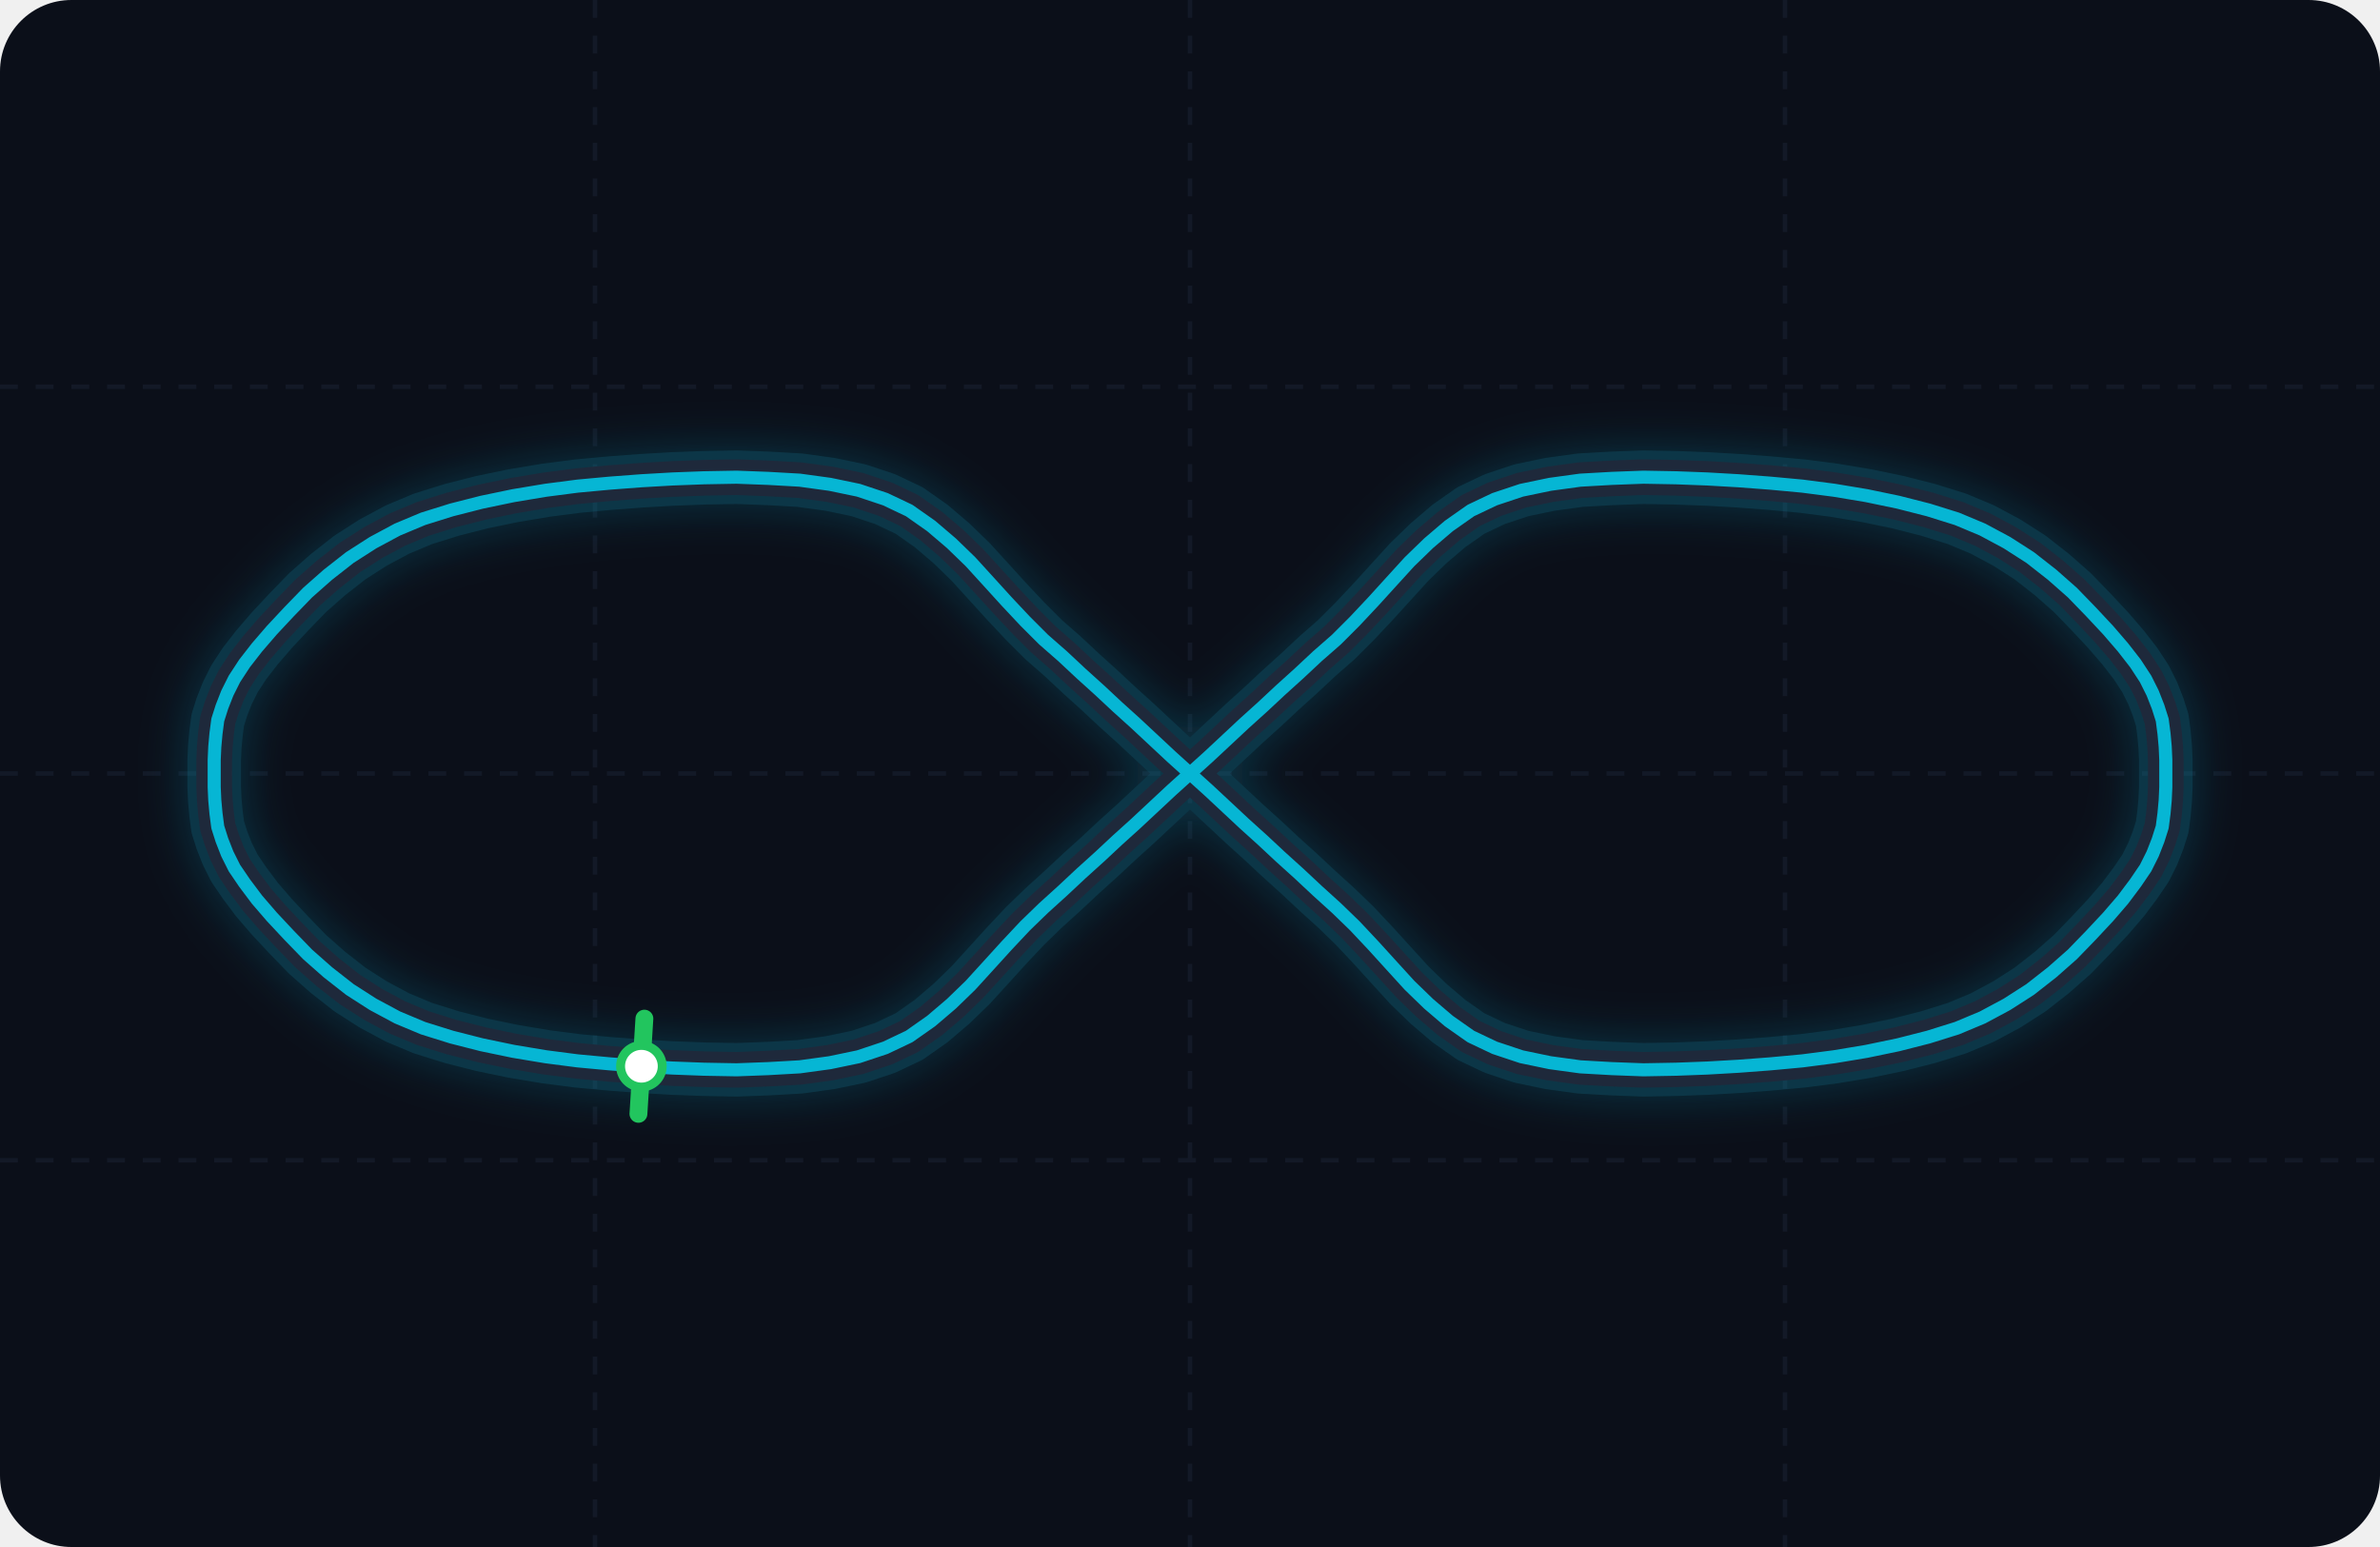
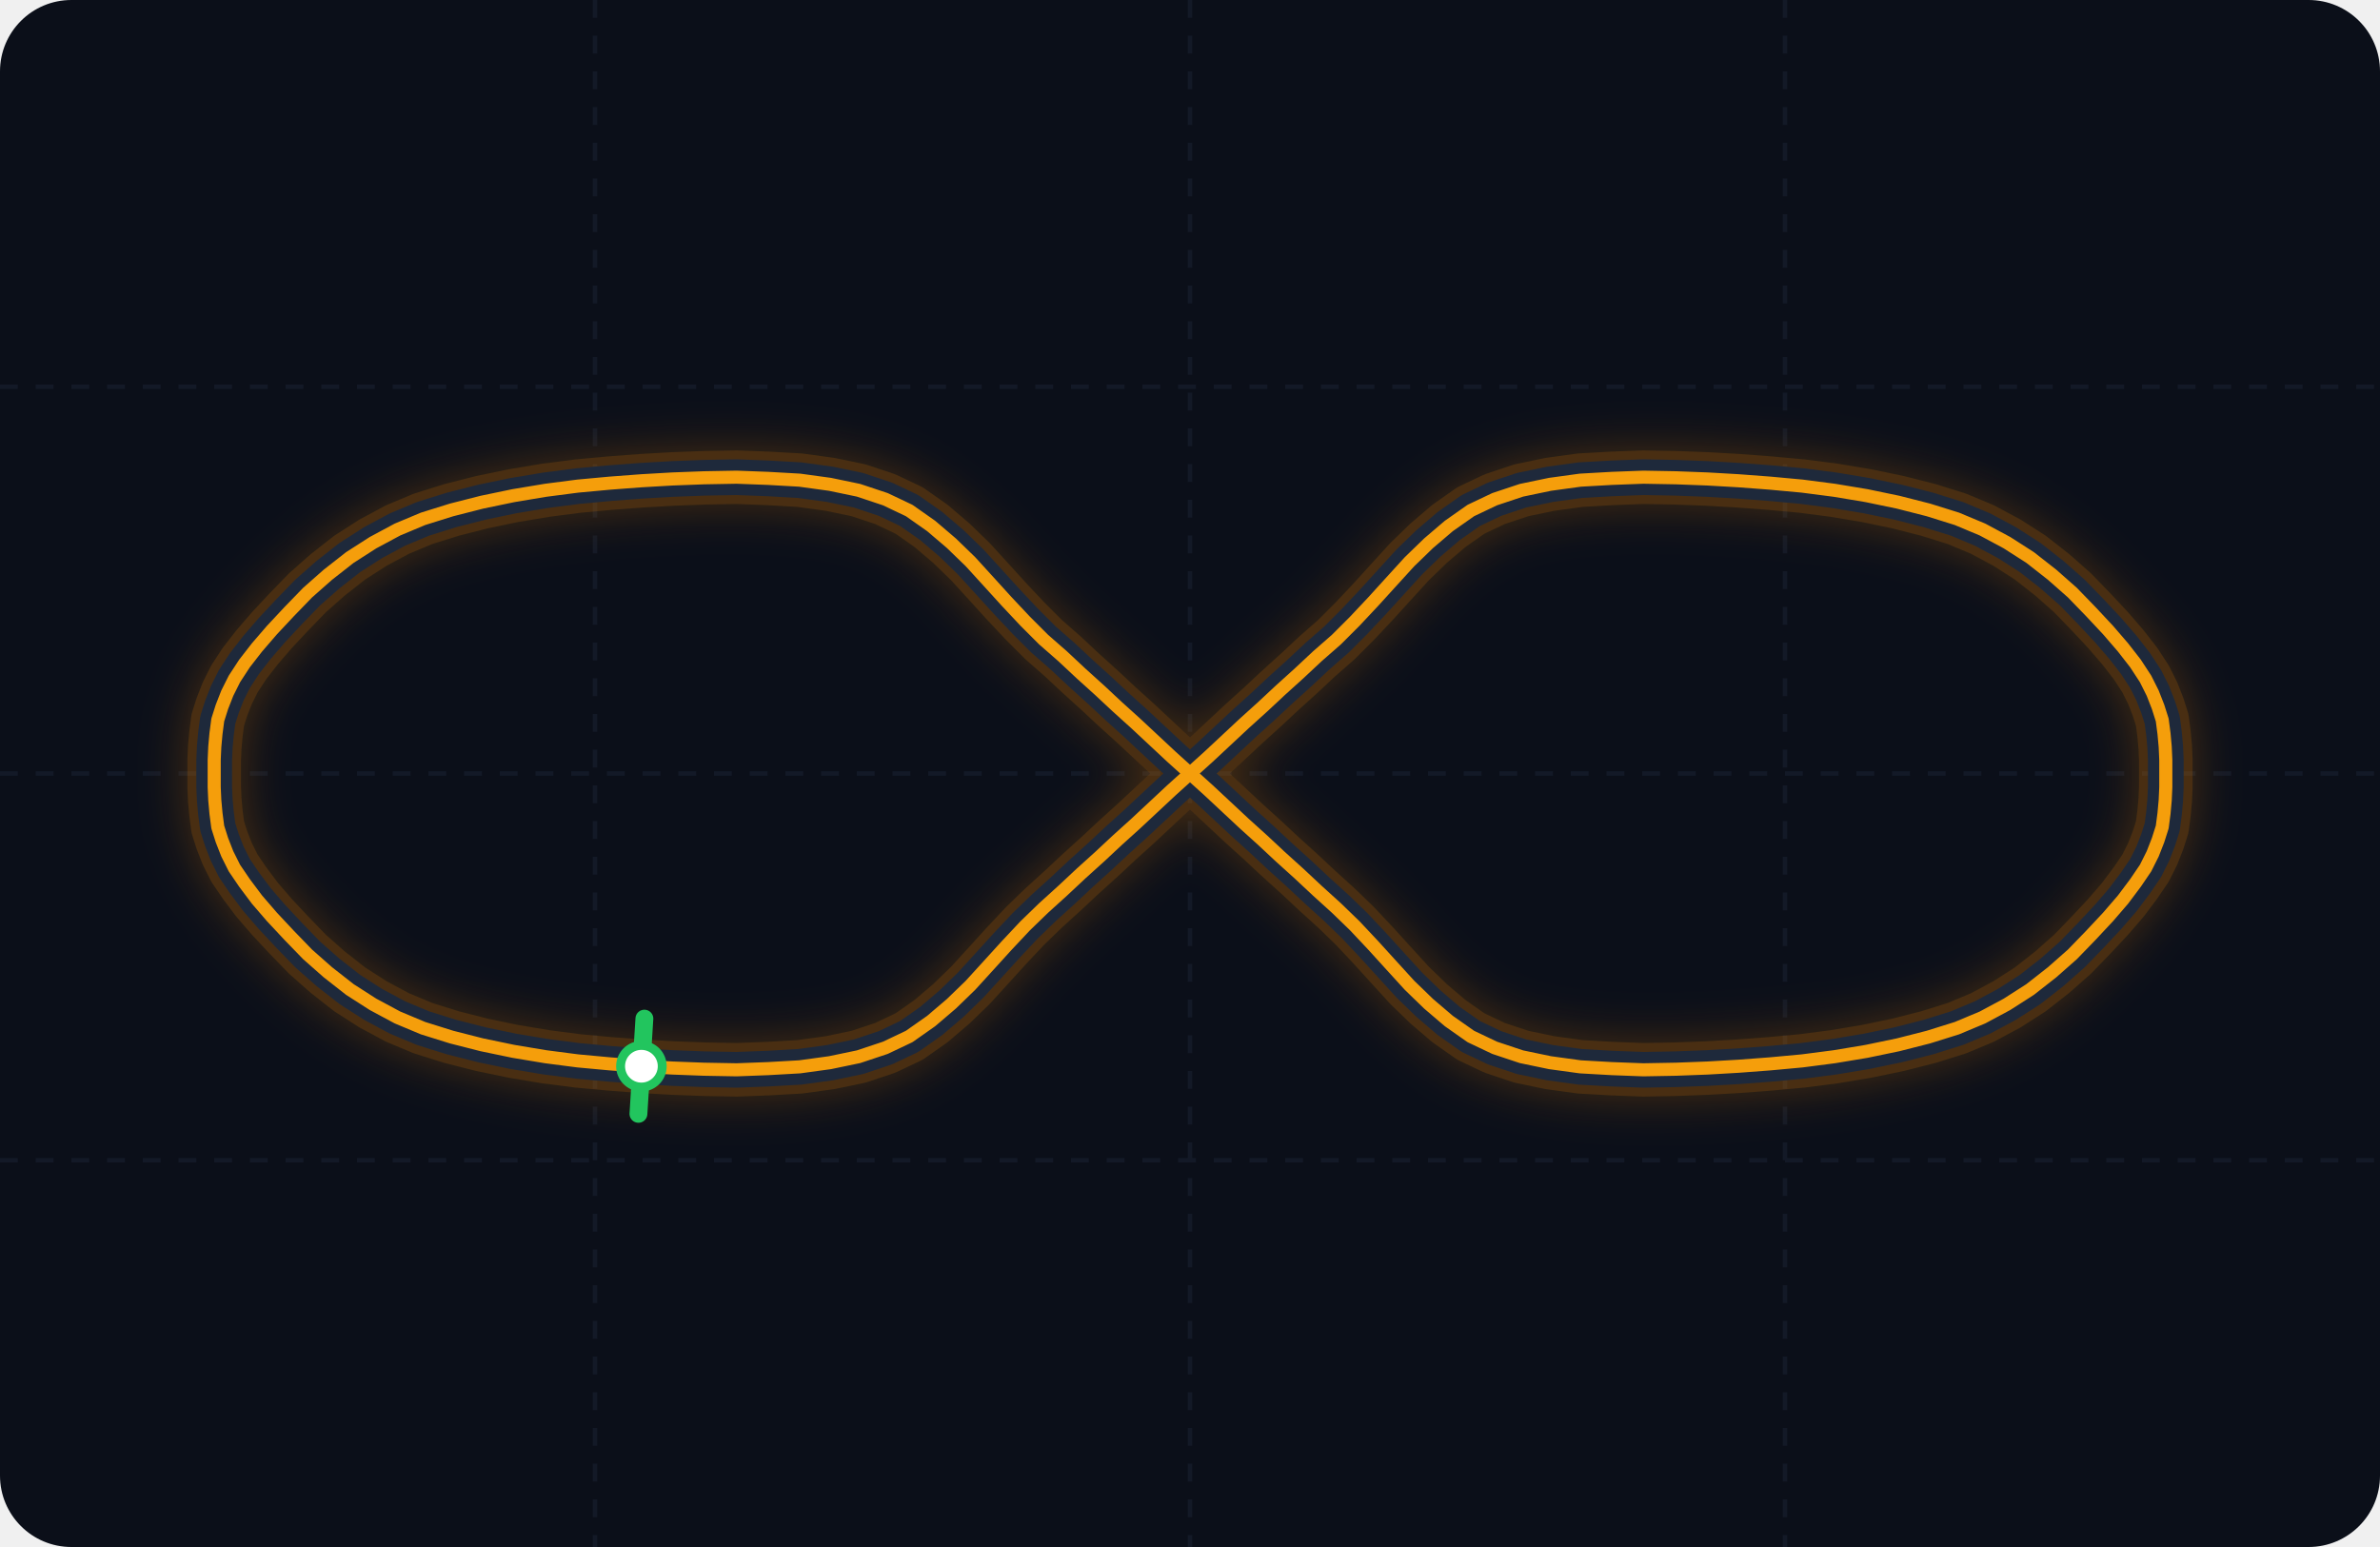
<svg xmlns="http://www.w3.org/2000/svg" viewBox="0 0 400 260" width="100%" height="100%" class="circuit-miniature">
  <defs>
-     <filter id="glow-classic" x="-20%" y="-20%" width="140%" height="140%">
+     <filter id="glow-offroad" x="-20%" y="-20%" width="140%" height="140%">
      <feGaussianBlur stdDeviation="4" result="blur" />
      <feMerge>
        <feMergeNode in="blur" />
        <feMergeNode in="SourceGraphic" />
      </feMerge>
    </filter>
  </defs>
  <rect width="400" height="260" fill="#0b0f19" rx="12" />
  <path d="M 0 65 H 400 M 0 130 H 400 M 0 195 H 400 M 100 0 V 260 M 200 0 V 260 M 300 0 V 260" stroke="#1e293b" stroke-width="0.75" stroke-dasharray="3 3" opacity="0.4" />
-   <path d="M 107.8 179.2 L 113.0 179.5 L 118.3 179.7 L 123.8 179.8 L 129.1 179.6 L 134.4 179.3 L 139.5 178.6 L 144.3 177.6 L 148.8 176.1 L 152.8 174.2 L 156.5 171.6 L 159.9 168.7 L 163.1 165.6 L 166.2 162.2 L 169.2 158.9 L 172.3 155.6 L 175.4 152.6 L 178.6 149.7 L 181.7 146.8 L 184.8 144.0 L 187.8 141.2 L 190.9 138.4 L 193.9 135.6 L 196.9 132.8 L 200.0 130.0 L 203.1 127.2 L 206.1 124.4 L 209.1 121.6 L 212.2 118.8 L 215.2 116.0 L 218.3 113.2 L 221.4 110.3 L 224.6 107.5 L 227.7 104.4 L 230.8 101.1 L 233.8 97.8 L 236.9 94.4 L 240.1 91.3 L 243.5 88.4 L 247.2 85.8 L 251.2 83.9 L 255.7 82.4 L 260.5 81.4 L 265.6 80.7 L 270.9 80.4 L 276.2 80.2 L 281.7 80.3 L 287.0 80.5 L 292.2 80.8 L 297.5 81.2 L 302.9 81.7 L 308.3 82.4 L 313.7 83.3 L 319.0 84.4 L 324.1 85.7 L 328.9 87.2 L 333.2 89.0 L 337.3 91.2 L 341.2 93.7 L 344.9 96.6 L 348.3 99.6 L 351.4 102.8 L 354.3 105.9 L 356.8 108.8 L 358.9 111.5 L 360.6 114.1 L 361.8 116.5 L 362.7 118.8 L 363.4 121.0 L 363.7 123.3 L 363.9 125.5 L 364.0 127.7 L 364.0 130.0 L 364.0 132.3 L 363.9 134.5 L 363.7 136.7 L 363.4 139.0 L 362.7 141.2 L 361.8 143.5 L 360.6 145.9 L 358.9 148.4 L 356.8 151.2 L 354.3 154.1 L 351.4 157.2 L 348.3 160.4 L 344.9 163.4 L 341.2 166.3 L 337.3 168.8 L 333.2 171.0 L 328.9 172.8 L 324.1 174.3 L 319.0 175.6 L 313.7 176.7 L 308.3 177.6 L 302.9 178.3 L 297.5 178.8 L 292.2 179.2 L 287.0 179.5 L 281.7 179.7 L 276.2 179.8 L 270.9 179.6 L 265.6 179.3 L 260.5 178.6 L 255.7 177.6 L 251.2 176.1 L 247.2 174.2 L 243.5 171.6 L 240.1 168.7 L 236.9 165.6 L 233.8 162.2 L 230.8 158.9 L 227.7 155.6 L 224.6 152.6 L 221.4 149.7 L 218.3 146.8 L 215.2 144.0 L 212.2 141.2 L 209.1 138.4 L 206.1 135.6 L 203.1 132.8 L 200.0 130.0 L 196.9 127.2 L 193.9 124.4 L 190.9 121.6 L 187.8 118.8 L 184.8 116.0 L 181.7 113.2 L 178.6 110.3 L 175.4 107.5 L 172.3 104.4 L 169.2 101.1 L 166.2 97.8 L 163.1 94.4 L 159.9 91.3 L 156.5 88.4 L 152.8 85.8 L 148.8 83.9 L 144.3 82.4 L 139.5 81.4 L 134.4 80.7 L 129.1 80.4 L 123.8 80.2 L 118.3 80.3 L 113.0 80.5 L 107.8 80.8 L 102.5 81.2 L 97.1 81.7 L 91.7 82.4 L 86.3 83.3 L 81.0 84.4 L 75.9 85.7 L 71.1 87.2 L 66.8 89.0 L 62.7 91.2 L 58.8 93.7 L 55.1 96.6 L 51.7 99.6 L 48.6 102.8 L 45.7 105.9 L 43.2 108.8 L 41.1 111.5 L 39.4 114.1 L 38.2 116.5 L 37.3 118.8 L 36.6 121.0 L 36.3 123.3 L 36.1 125.5 L 36.0 127.7 L 36.0 130.0 L 36.0 132.3 L 36.1 134.5 L 36.3 136.7 L 36.6 139.0 L 37.3 141.2 L 38.2 143.5 L 39.4 145.9 L 41.1 148.4 L 43.2 151.2 L 45.7 154.1 L 48.6 157.2 L 51.7 160.4 L 55.1 163.4 L 58.8 166.3 L 62.7 168.8 L 66.8 171.0 L 71.1 172.8 L 75.9 174.3 L 81.0 175.6 L 86.3 176.7 L 91.7 177.6 L 97.1 178.3 L 102.5 178.8 L 107.8 179.2 Z" fill="none" stroke="#0891b2" stroke-width="9" stroke-linecap="round" stroke-linejoin="round" opacity="0.3" filter="url(#glow-classic)" />
+   <path d="M 107.8 179.2 L 113.0 179.5 L 118.3 179.7 L 123.8 179.8 L 129.1 179.6 L 134.4 179.3 L 139.5 178.6 L 144.3 177.6 L 148.8 176.1 L 152.8 174.2 L 156.5 171.6 L 159.9 168.7 L 163.1 165.6 L 166.2 162.2 L 169.2 158.9 L 172.3 155.6 L 175.4 152.6 L 178.6 149.7 L 181.7 146.8 L 184.8 144.0 L 187.8 141.2 L 190.9 138.4 L 193.9 135.6 L 196.9 132.8 L 200.0 130.0 L 203.1 127.2 L 206.1 124.4 L 209.1 121.6 L 212.2 118.8 L 215.2 116.0 L 218.3 113.2 L 221.4 110.3 L 224.6 107.5 L 227.7 104.4 L 230.8 101.1 L 233.8 97.8 L 236.9 94.4 L 240.1 91.3 L 243.5 88.4 L 247.2 85.8 L 251.2 83.9 L 255.7 82.4 L 260.5 81.4 L 265.6 80.7 L 270.9 80.4 L 276.2 80.2 L 281.7 80.3 L 287.0 80.5 L 292.2 80.8 L 297.5 81.2 L 302.9 81.7 L 308.3 82.4 L 313.7 83.3 L 319.0 84.4 L 324.1 85.7 L 328.9 87.2 L 333.2 89.0 L 337.3 91.2 L 341.2 93.7 L 344.9 96.6 L 348.3 99.6 L 351.4 102.8 L 354.3 105.9 L 356.8 108.8 L 358.9 111.5 L 360.6 114.1 L 361.8 116.5 L 362.7 118.8 L 363.4 121.0 L 363.7 123.3 L 363.9 125.5 L 364.0 127.7 L 364.0 130.0 L 364.0 132.3 L 363.9 134.5 L 363.7 136.7 L 363.4 139.0 L 362.7 141.2 L 361.8 143.5 L 360.6 145.9 L 358.9 148.4 L 356.8 151.2 L 354.3 154.1 L 351.4 157.2 L 348.3 160.4 L 344.9 163.4 L 341.2 166.3 L 337.3 168.8 L 333.2 171.0 L 328.9 172.8 L 324.1 174.3 L 319.0 175.6 L 313.7 176.7 L 308.3 177.6 L 302.9 178.3 L 297.5 178.8 L 292.2 179.2 L 287.0 179.5 L 281.7 179.7 L 276.2 179.8 L 270.9 179.6 L 265.6 179.3 L 260.5 178.6 L 255.7 177.6 L 251.2 176.1 L 247.2 174.2 L 243.5 171.6 L 240.1 168.7 L 236.9 165.6 L 233.8 162.2 L 230.8 158.9 L 227.7 155.6 L 224.6 152.6 L 221.4 149.7 L 218.3 146.8 L 215.2 144.0 L 212.2 141.2 L 209.1 138.4 L 206.1 135.6 L 203.1 132.8 L 200.0 130.0 L 196.9 127.2 L 193.9 124.4 L 190.9 121.6 L 187.8 118.8 L 184.8 116.0 L 181.7 113.2 L 178.6 110.3 L 175.4 107.5 L 172.3 104.4 L 169.2 101.1 L 166.2 97.8 L 163.1 94.4 L 159.9 91.3 L 156.5 88.4 L 152.8 85.8 L 148.8 83.9 L 144.3 82.4 L 139.5 81.4 L 134.4 80.7 L 129.1 80.4 L 123.8 80.2 L 118.3 80.3 L 113.0 80.5 L 107.8 80.8 L 102.5 81.2 L 97.1 81.7 L 91.7 82.4 L 86.3 83.3 L 81.0 84.4 L 75.9 85.7 L 71.1 87.2 L 66.8 89.0 L 62.7 91.2 L 58.8 93.7 L 55.1 96.6 L 51.7 99.6 L 48.6 102.8 L 45.7 105.9 L 43.2 108.8 L 41.1 111.5 L 39.4 114.1 L 38.2 116.5 L 37.3 118.8 L 36.6 121.0 L 36.3 123.3 L 36.1 125.5 L 36.0 127.7 L 36.0 130.0 L 36.0 132.3 L 36.1 134.5 L 36.3 136.7 L 36.6 139.0 L 37.3 141.2 L 38.2 143.5 L 39.4 145.9 L 41.1 148.4 L 43.2 151.2 L 45.7 154.1 L 48.6 157.2 L 51.7 160.4 L 55.1 163.4 L 58.8 166.3 L 62.7 168.8 L 66.8 171.0 L 71.1 172.8 L 75.9 174.3 L 81.0 175.6 L 86.3 176.7 L 91.7 177.6 L 97.1 178.3 L 102.5 178.8 L 107.8 179.2 Z" fill="none" stroke="#d97706" stroke-width="9" stroke-linecap="round" stroke-linejoin="round" opacity="0.3" filter="url(#glow-offroad)" />
  <path d="M 107.8 179.2 L 113.0 179.5 L 118.3 179.7 L 123.8 179.8 L 129.1 179.6 L 134.4 179.3 L 139.5 178.6 L 144.3 177.6 L 148.8 176.1 L 152.8 174.2 L 156.5 171.6 L 159.9 168.7 L 163.1 165.6 L 166.2 162.2 L 169.2 158.9 L 172.3 155.6 L 175.4 152.6 L 178.6 149.7 L 181.7 146.8 L 184.8 144.0 L 187.8 141.2 L 190.9 138.4 L 193.9 135.6 L 196.9 132.8 L 200.0 130.0 L 203.1 127.2 L 206.1 124.4 L 209.1 121.6 L 212.2 118.8 L 215.2 116.0 L 218.3 113.2 L 221.4 110.3 L 224.6 107.5 L 227.7 104.4 L 230.8 101.1 L 233.8 97.8 L 236.9 94.4 L 240.1 91.3 L 243.5 88.4 L 247.2 85.8 L 251.2 83.9 L 255.7 82.4 L 260.5 81.4 L 265.6 80.7 L 270.9 80.4 L 276.2 80.2 L 281.7 80.3 L 287.0 80.5 L 292.2 80.8 L 297.5 81.2 L 302.9 81.7 L 308.3 82.4 L 313.7 83.3 L 319.0 84.4 L 324.1 85.7 L 328.9 87.2 L 333.2 89.0 L 337.3 91.2 L 341.2 93.7 L 344.9 96.6 L 348.3 99.6 L 351.4 102.8 L 354.3 105.9 L 356.8 108.8 L 358.9 111.5 L 360.6 114.1 L 361.8 116.5 L 362.7 118.8 L 363.4 121.0 L 363.7 123.3 L 363.9 125.5 L 364.0 127.7 L 364.0 130.0 L 364.0 132.3 L 363.9 134.5 L 363.7 136.7 L 363.4 139.0 L 362.7 141.2 L 361.8 143.5 L 360.6 145.9 L 358.9 148.4 L 356.8 151.2 L 354.3 154.1 L 351.4 157.2 L 348.3 160.4 L 344.9 163.4 L 341.2 166.3 L 337.3 168.8 L 333.2 171.0 L 328.9 172.8 L 324.1 174.3 L 319.0 175.6 L 313.7 176.7 L 308.3 177.6 L 302.9 178.3 L 297.5 178.8 L 292.2 179.2 L 287.0 179.5 L 281.7 179.7 L 276.2 179.8 L 270.9 179.6 L 265.6 179.3 L 260.5 178.6 L 255.7 177.6 L 251.2 176.1 L 247.2 174.2 L 243.5 171.6 L 240.1 168.7 L 236.9 165.6 L 233.8 162.2 L 230.8 158.9 L 227.7 155.6 L 224.6 152.6 L 221.4 149.7 L 218.3 146.8 L 215.2 144.0 L 212.2 141.2 L 209.1 138.4 L 206.1 135.6 L 203.1 132.8 L 200.0 130.0 L 196.9 127.2 L 193.9 124.4 L 190.9 121.6 L 187.8 118.8 L 184.8 116.0 L 181.7 113.2 L 178.6 110.3 L 175.4 107.5 L 172.3 104.4 L 169.2 101.1 L 166.2 97.8 L 163.1 94.4 L 159.9 91.3 L 156.5 88.4 L 152.8 85.8 L 148.8 83.9 L 144.3 82.4 L 139.5 81.4 L 134.4 80.7 L 129.1 80.4 L 123.8 80.2 L 118.3 80.3 L 113.0 80.5 L 107.8 80.8 L 102.5 81.2 L 97.1 81.7 L 91.7 82.4 L 86.3 83.3 L 81.0 84.4 L 75.9 85.7 L 71.1 87.2 L 66.8 89.0 L 62.7 91.2 L 58.8 93.7 L 55.1 96.6 L 51.7 99.6 L 48.6 102.8 L 45.7 105.9 L 43.2 108.8 L 41.1 111.5 L 39.4 114.1 L 38.2 116.5 L 37.3 118.8 L 36.6 121.0 L 36.3 123.3 L 36.1 125.5 L 36.0 127.7 L 36.0 130.0 L 36.0 132.3 L 36.1 134.5 L 36.3 136.7 L 36.6 139.0 L 37.3 141.2 L 38.2 143.5 L 39.4 145.9 L 41.1 148.4 L 43.2 151.2 L 45.7 154.1 L 48.6 157.2 L 51.7 160.4 L 55.1 163.4 L 58.8 166.3 L 62.7 168.8 L 66.8 171.0 L 71.1 172.8 L 75.9 174.3 L 81.0 175.6 L 86.3 176.7 L 91.7 177.6 L 97.1 178.3 L 102.5 178.8 L 107.8 179.2 Z" fill="none" stroke="#1e293b" stroke-width="6" stroke-linecap="round" stroke-linejoin="round" />
-   <path d="M 107.8 179.2 L 113.0 179.5 L 118.3 179.7 L 123.8 179.8 L 129.1 179.6 L 134.4 179.3 L 139.5 178.6 L 144.3 177.6 L 148.8 176.1 L 152.8 174.2 L 156.5 171.6 L 159.9 168.7 L 163.1 165.6 L 166.2 162.2 L 169.2 158.9 L 172.3 155.6 L 175.4 152.6 L 178.6 149.7 L 181.7 146.8 L 184.8 144.0 L 187.8 141.2 L 190.9 138.4 L 193.9 135.6 L 196.9 132.8 L 200.0 130.0 L 203.1 127.2 L 206.1 124.4 L 209.1 121.6 L 212.2 118.8 L 215.2 116.0 L 218.3 113.2 L 221.4 110.3 L 224.6 107.5 L 227.7 104.4 L 230.8 101.1 L 233.8 97.8 L 236.9 94.4 L 240.1 91.3 L 243.5 88.4 L 247.2 85.8 L 251.2 83.9 L 255.7 82.4 L 260.5 81.4 L 265.6 80.7 L 270.9 80.4 L 276.2 80.2 L 281.7 80.3 L 287.0 80.5 L 292.2 80.8 L 297.5 81.2 L 302.9 81.7 L 308.3 82.4 L 313.7 83.3 L 319.0 84.4 L 324.1 85.7 L 328.9 87.2 L 333.2 89.0 L 337.3 91.2 L 341.2 93.7 L 344.9 96.6 L 348.3 99.6 L 351.4 102.8 L 354.3 105.9 L 356.8 108.8 L 358.9 111.5 L 360.6 114.1 L 361.8 116.5 L 362.7 118.8 L 363.4 121.0 L 363.7 123.3 L 363.9 125.5 L 364.0 127.7 L 364.0 130.0 L 364.0 132.3 L 363.9 134.5 L 363.7 136.7 L 363.4 139.0 L 362.7 141.2 L 361.8 143.5 L 360.6 145.9 L 358.9 148.4 L 356.8 151.2 L 354.3 154.1 L 351.4 157.2 L 348.3 160.4 L 344.9 163.4 L 341.2 166.3 L 337.3 168.8 L 333.2 171.0 L 328.9 172.8 L 324.1 174.3 L 319.0 175.6 L 313.7 176.7 L 308.3 177.6 L 302.9 178.3 L 297.5 178.8 L 292.2 179.2 L 287.0 179.5 L 281.7 179.7 L 276.2 179.8 L 270.9 179.6 L 265.6 179.3 L 260.5 178.6 L 255.7 177.6 L 251.2 176.1 L 247.2 174.2 L 243.5 171.6 L 240.1 168.7 L 236.9 165.6 L 233.8 162.2 L 230.8 158.9 L 227.7 155.6 L 224.6 152.6 L 221.4 149.7 L 218.3 146.8 L 215.2 144.0 L 212.2 141.2 L 209.1 138.4 L 206.1 135.6 L 203.1 132.8 L 200.0 130.0 L 196.9 127.2 L 193.9 124.4 L 190.9 121.6 L 187.8 118.8 L 184.8 116.0 L 181.7 113.2 L 178.6 110.3 L 175.4 107.5 L 172.3 104.4 L 169.2 101.1 L 166.2 97.8 L 163.1 94.4 L 159.9 91.3 L 156.5 88.4 L 152.8 85.8 L 148.8 83.9 L 144.3 82.4 L 139.5 81.4 L 134.4 80.7 L 129.1 80.4 L 123.8 80.2 L 118.3 80.3 L 113.0 80.5 L 107.8 80.8 L 102.5 81.2 L 97.1 81.7 L 91.7 82.4 L 86.3 83.3 L 81.0 84.4 L 75.9 85.7 L 71.1 87.2 L 66.8 89.0 L 62.7 91.2 L 58.8 93.7 L 55.1 96.6 L 51.7 99.6 L 48.6 102.8 L 45.7 105.9 L 43.2 108.8 L 41.1 111.5 L 39.4 114.1 L 38.2 116.5 L 37.3 118.8 L 36.6 121.0 L 36.3 123.3 L 36.1 125.5 L 36.0 127.7 L 36.0 130.0 L 36.0 132.3 L 36.1 134.5 L 36.3 136.7 L 36.6 139.0 L 37.3 141.2 L 38.2 143.5 L 39.4 145.9 L 41.1 148.4 L 43.2 151.2 L 45.7 154.1 L 48.6 157.2 L 51.7 160.4 L 55.1 163.4 L 58.8 166.3 L 62.7 168.8 L 66.8 171.0 L 71.1 172.8 L 75.9 174.3 L 81.0 175.6 L 86.3 176.7 L 91.7 177.6 L 97.1 178.3 L 102.5 178.8 L 107.8 179.2 Z" fill="none" stroke="#06b6d4" stroke-width="2.2" stroke-linecap="round" stroke-linejoin="round" />
+   <path d="M 107.8 179.2 L 113.0 179.5 L 118.3 179.7 L 123.8 179.8 L 129.1 179.6 L 134.4 179.3 L 139.5 178.6 L 144.3 177.6 L 148.8 176.1 L 152.8 174.2 L 156.5 171.6 L 159.9 168.7 L 163.1 165.6 L 166.2 162.2 L 169.2 158.9 L 172.3 155.6 L 175.4 152.6 L 178.6 149.7 L 181.7 146.8 L 184.8 144.0 L 187.8 141.2 L 190.9 138.4 L 193.9 135.6 L 196.9 132.8 L 200.0 130.0 L 203.1 127.2 L 206.1 124.4 L 209.1 121.6 L 212.2 118.8 L 215.2 116.0 L 218.3 113.2 L 221.4 110.3 L 224.6 107.5 L 227.7 104.4 L 230.8 101.1 L 233.8 97.8 L 236.9 94.4 L 240.1 91.3 L 243.5 88.4 L 247.2 85.8 L 251.2 83.9 L 255.7 82.4 L 260.5 81.4 L 265.6 80.7 L 270.9 80.4 L 276.2 80.2 L 281.7 80.3 L 287.0 80.5 L 292.2 80.8 L 297.5 81.2 L 302.9 81.7 L 308.3 82.4 L 313.7 83.3 L 319.0 84.4 L 324.1 85.7 L 328.9 87.2 L 333.2 89.0 L 337.3 91.2 L 341.2 93.7 L 344.9 96.6 L 348.3 99.6 L 351.4 102.8 L 354.3 105.9 L 356.8 108.8 L 358.9 111.5 L 360.6 114.1 L 361.8 116.5 L 362.7 118.8 L 363.4 121.0 L 363.7 123.3 L 363.9 125.5 L 364.0 127.7 L 364.0 130.0 L 364.0 132.3 L 363.9 134.5 L 363.7 136.7 L 363.4 139.0 L 362.7 141.2 L 361.8 143.5 L 360.6 145.9 L 358.9 148.4 L 356.8 151.2 L 354.3 154.1 L 351.4 157.2 L 348.3 160.4 L 344.9 163.4 L 341.2 166.3 L 337.3 168.8 L 333.2 171.0 L 328.9 172.8 L 324.1 174.3 L 319.0 175.6 L 313.7 176.7 L 308.3 177.6 L 302.9 178.3 L 297.5 178.8 L 292.2 179.2 L 287.0 179.5 L 281.7 179.7 L 276.2 179.8 L 270.9 179.6 L 265.6 179.3 L 260.5 178.6 L 255.7 177.6 L 251.2 176.1 L 247.2 174.2 L 243.5 171.6 L 240.1 168.7 L 236.9 165.6 L 233.8 162.2 L 230.8 158.9 L 227.7 155.6 L 224.6 152.6 L 221.4 149.7 L 218.3 146.8 L 215.2 144.0 L 212.2 141.2 L 209.1 138.4 L 206.1 135.6 L 203.1 132.8 L 200.0 130.0 L 196.9 127.2 L 193.9 124.4 L 190.9 121.6 L 187.8 118.8 L 184.8 116.0 L 181.7 113.2 L 178.6 110.3 L 175.4 107.5 L 172.3 104.4 L 169.2 101.1 L 166.2 97.8 L 163.1 94.4 L 159.9 91.3 L 156.5 88.4 L 152.8 85.8 L 148.8 83.9 L 144.3 82.4 L 139.5 81.4 L 134.4 80.7 L 129.1 80.4 L 123.8 80.2 L 118.3 80.3 L 113.0 80.5 L 107.8 80.8 L 102.5 81.2 L 97.1 81.7 L 91.7 82.4 L 86.3 83.3 L 81.0 84.4 L 75.9 85.7 L 71.1 87.2 L 66.8 89.0 L 62.7 91.2 L 58.8 93.7 L 55.1 96.6 L 51.7 99.6 L 48.6 102.8 L 45.7 105.9 L 43.2 108.8 L 41.1 111.5 L 39.4 114.1 L 38.2 116.5 L 37.3 118.8 L 36.6 121.0 L 36.3 123.3 L 36.1 125.5 L 36.0 127.7 L 36.0 130.0 L 36.0 132.3 L 36.1 134.5 L 36.3 136.7 L 36.6 139.0 L 37.3 141.2 L 38.2 143.5 L 39.4 145.9 L 41.1 148.4 L 43.2 151.2 L 45.7 154.1 L 48.6 157.2 L 51.7 160.4 L 55.1 163.4 L 58.8 166.3 L 62.7 168.8 L 66.8 171.0 L 71.1 172.8 L 75.9 174.3 L 81.0 175.6 L 86.3 176.7 L 91.7 177.6 L 97.1 178.3 L 102.5 178.8 L 107.8 179.2 Z" fill="none" stroke="#f59e0b" stroke-width="2.2" stroke-linecap="round" stroke-linejoin="round" />
  <line x1="108.3" y1="171.2" x2="107.3" y2="187.2" stroke="#22c55e" stroke-width="3" stroke-linecap="round" />
  <circle cx="107.8" cy="179.2" r="3.5" fill="#ffffff" stroke="#22c55e" stroke-width="1.5" />
</svg>
